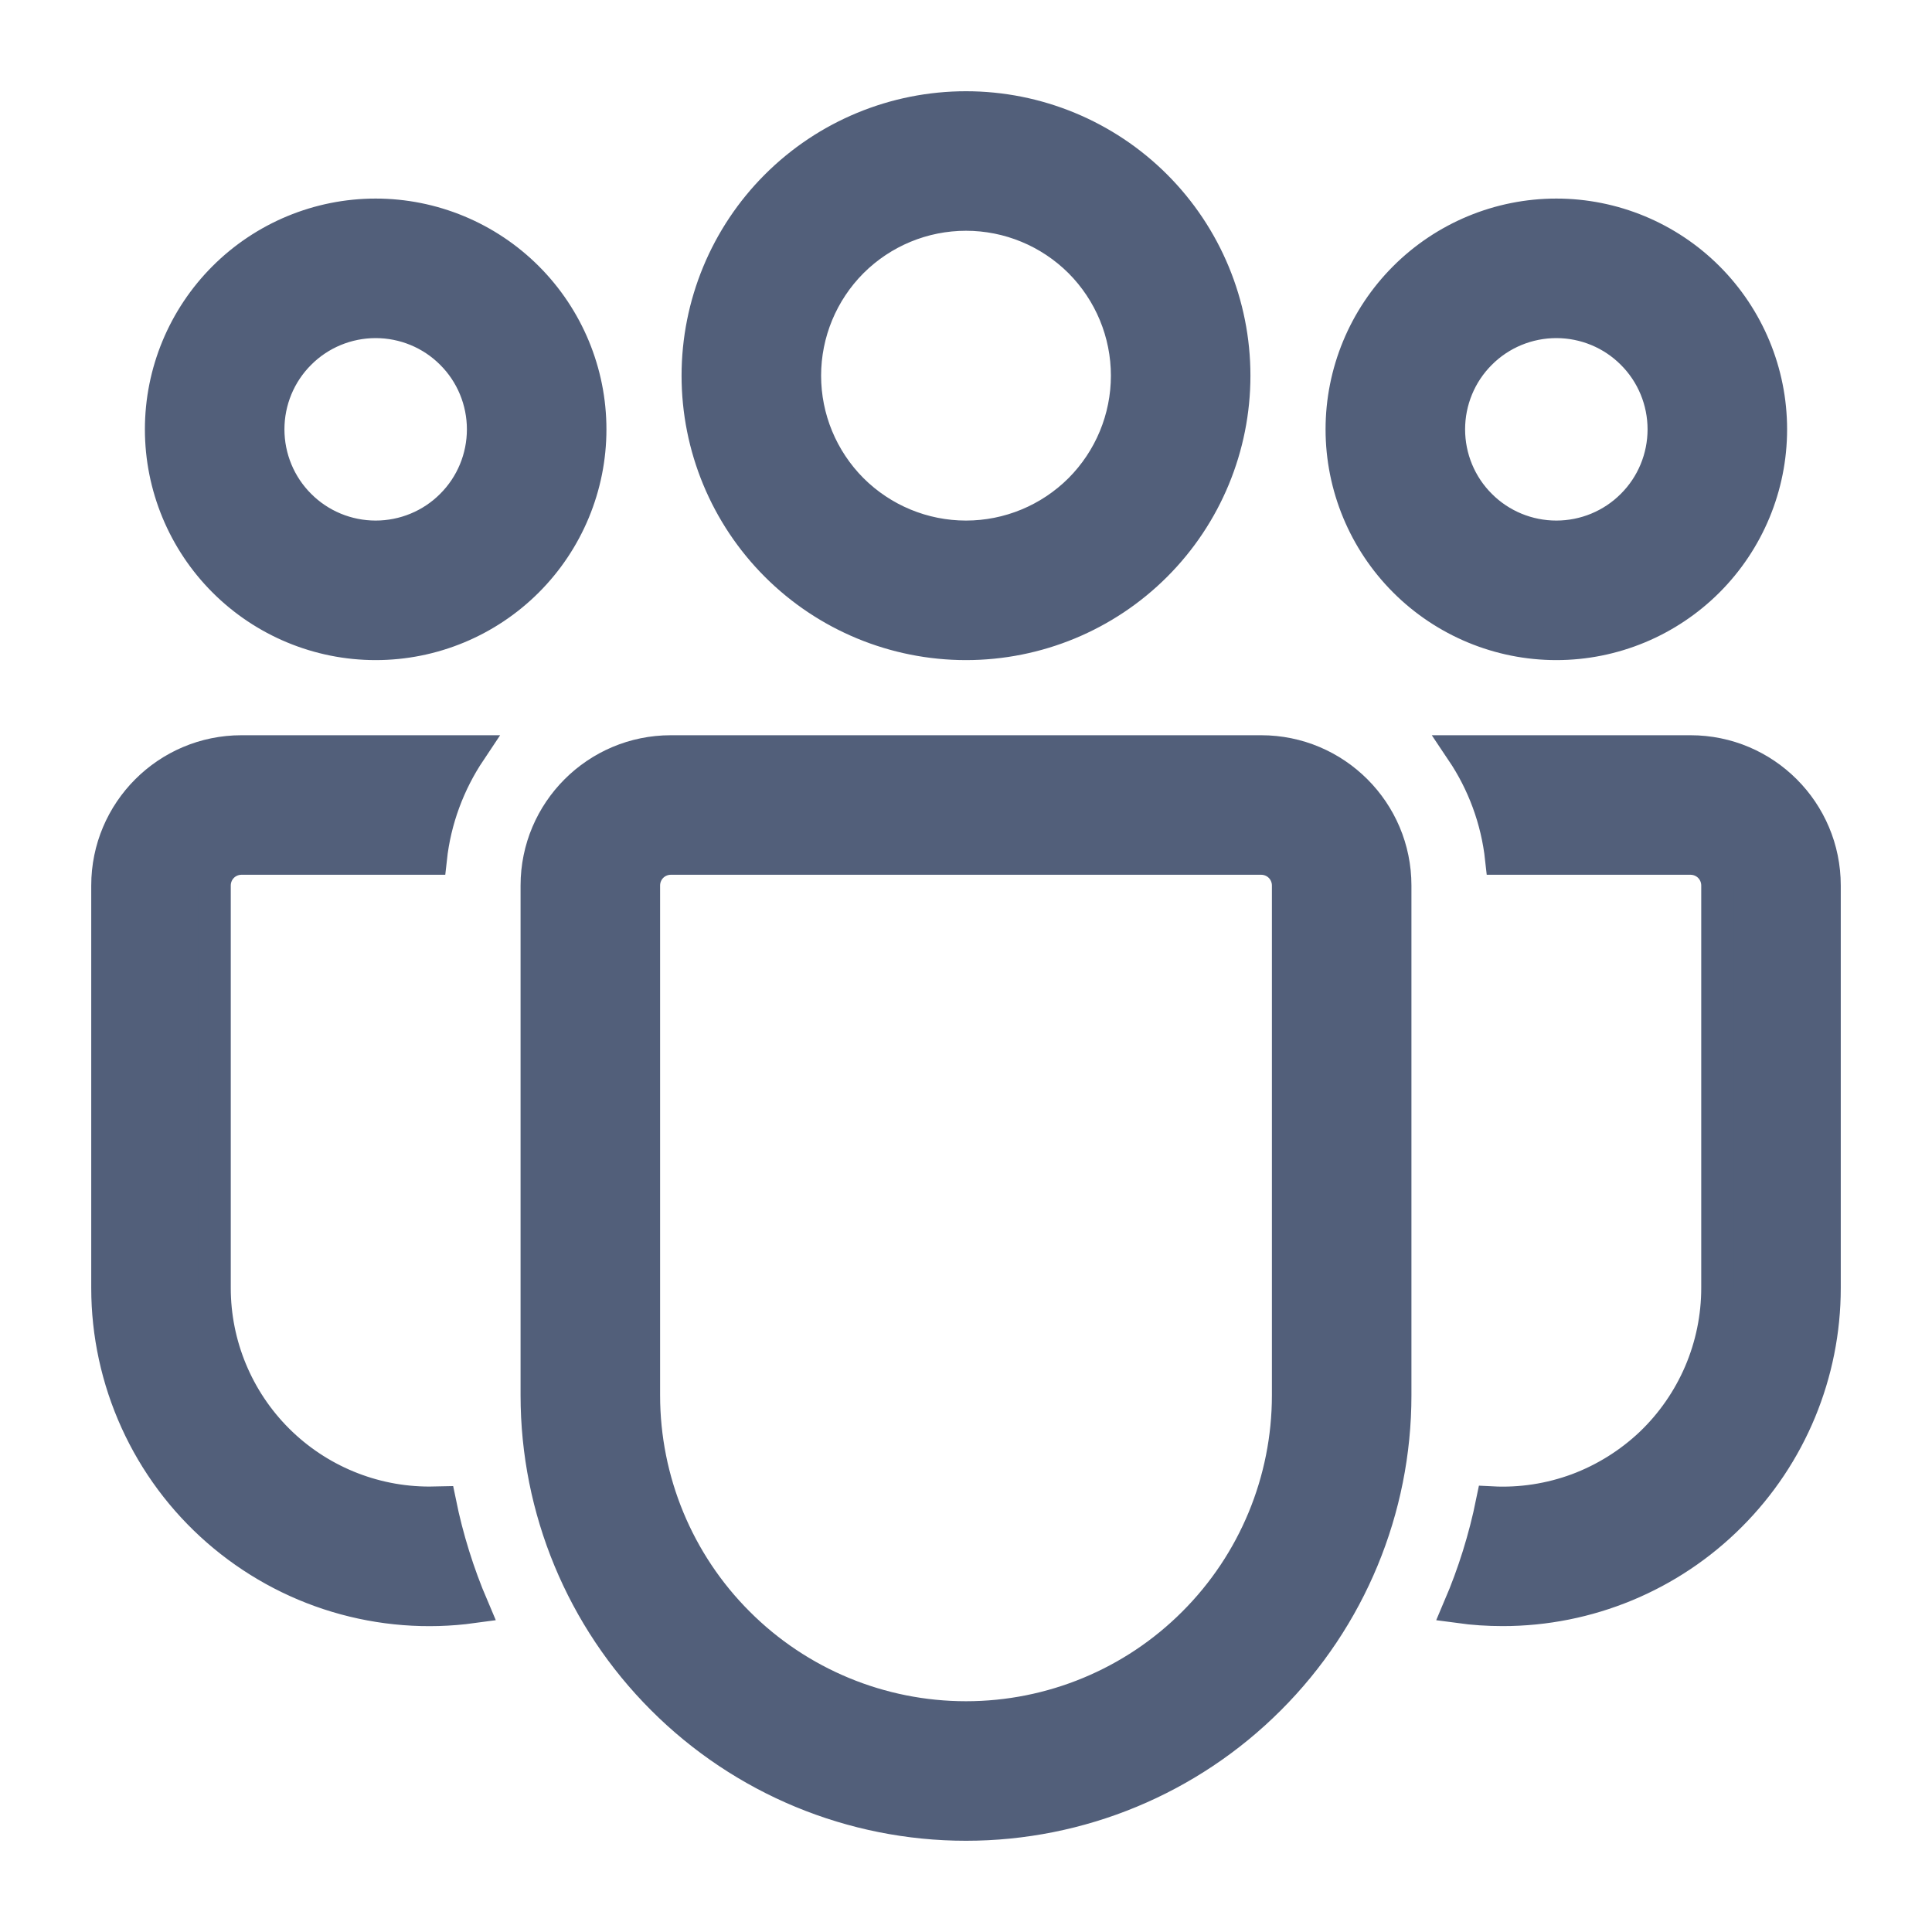
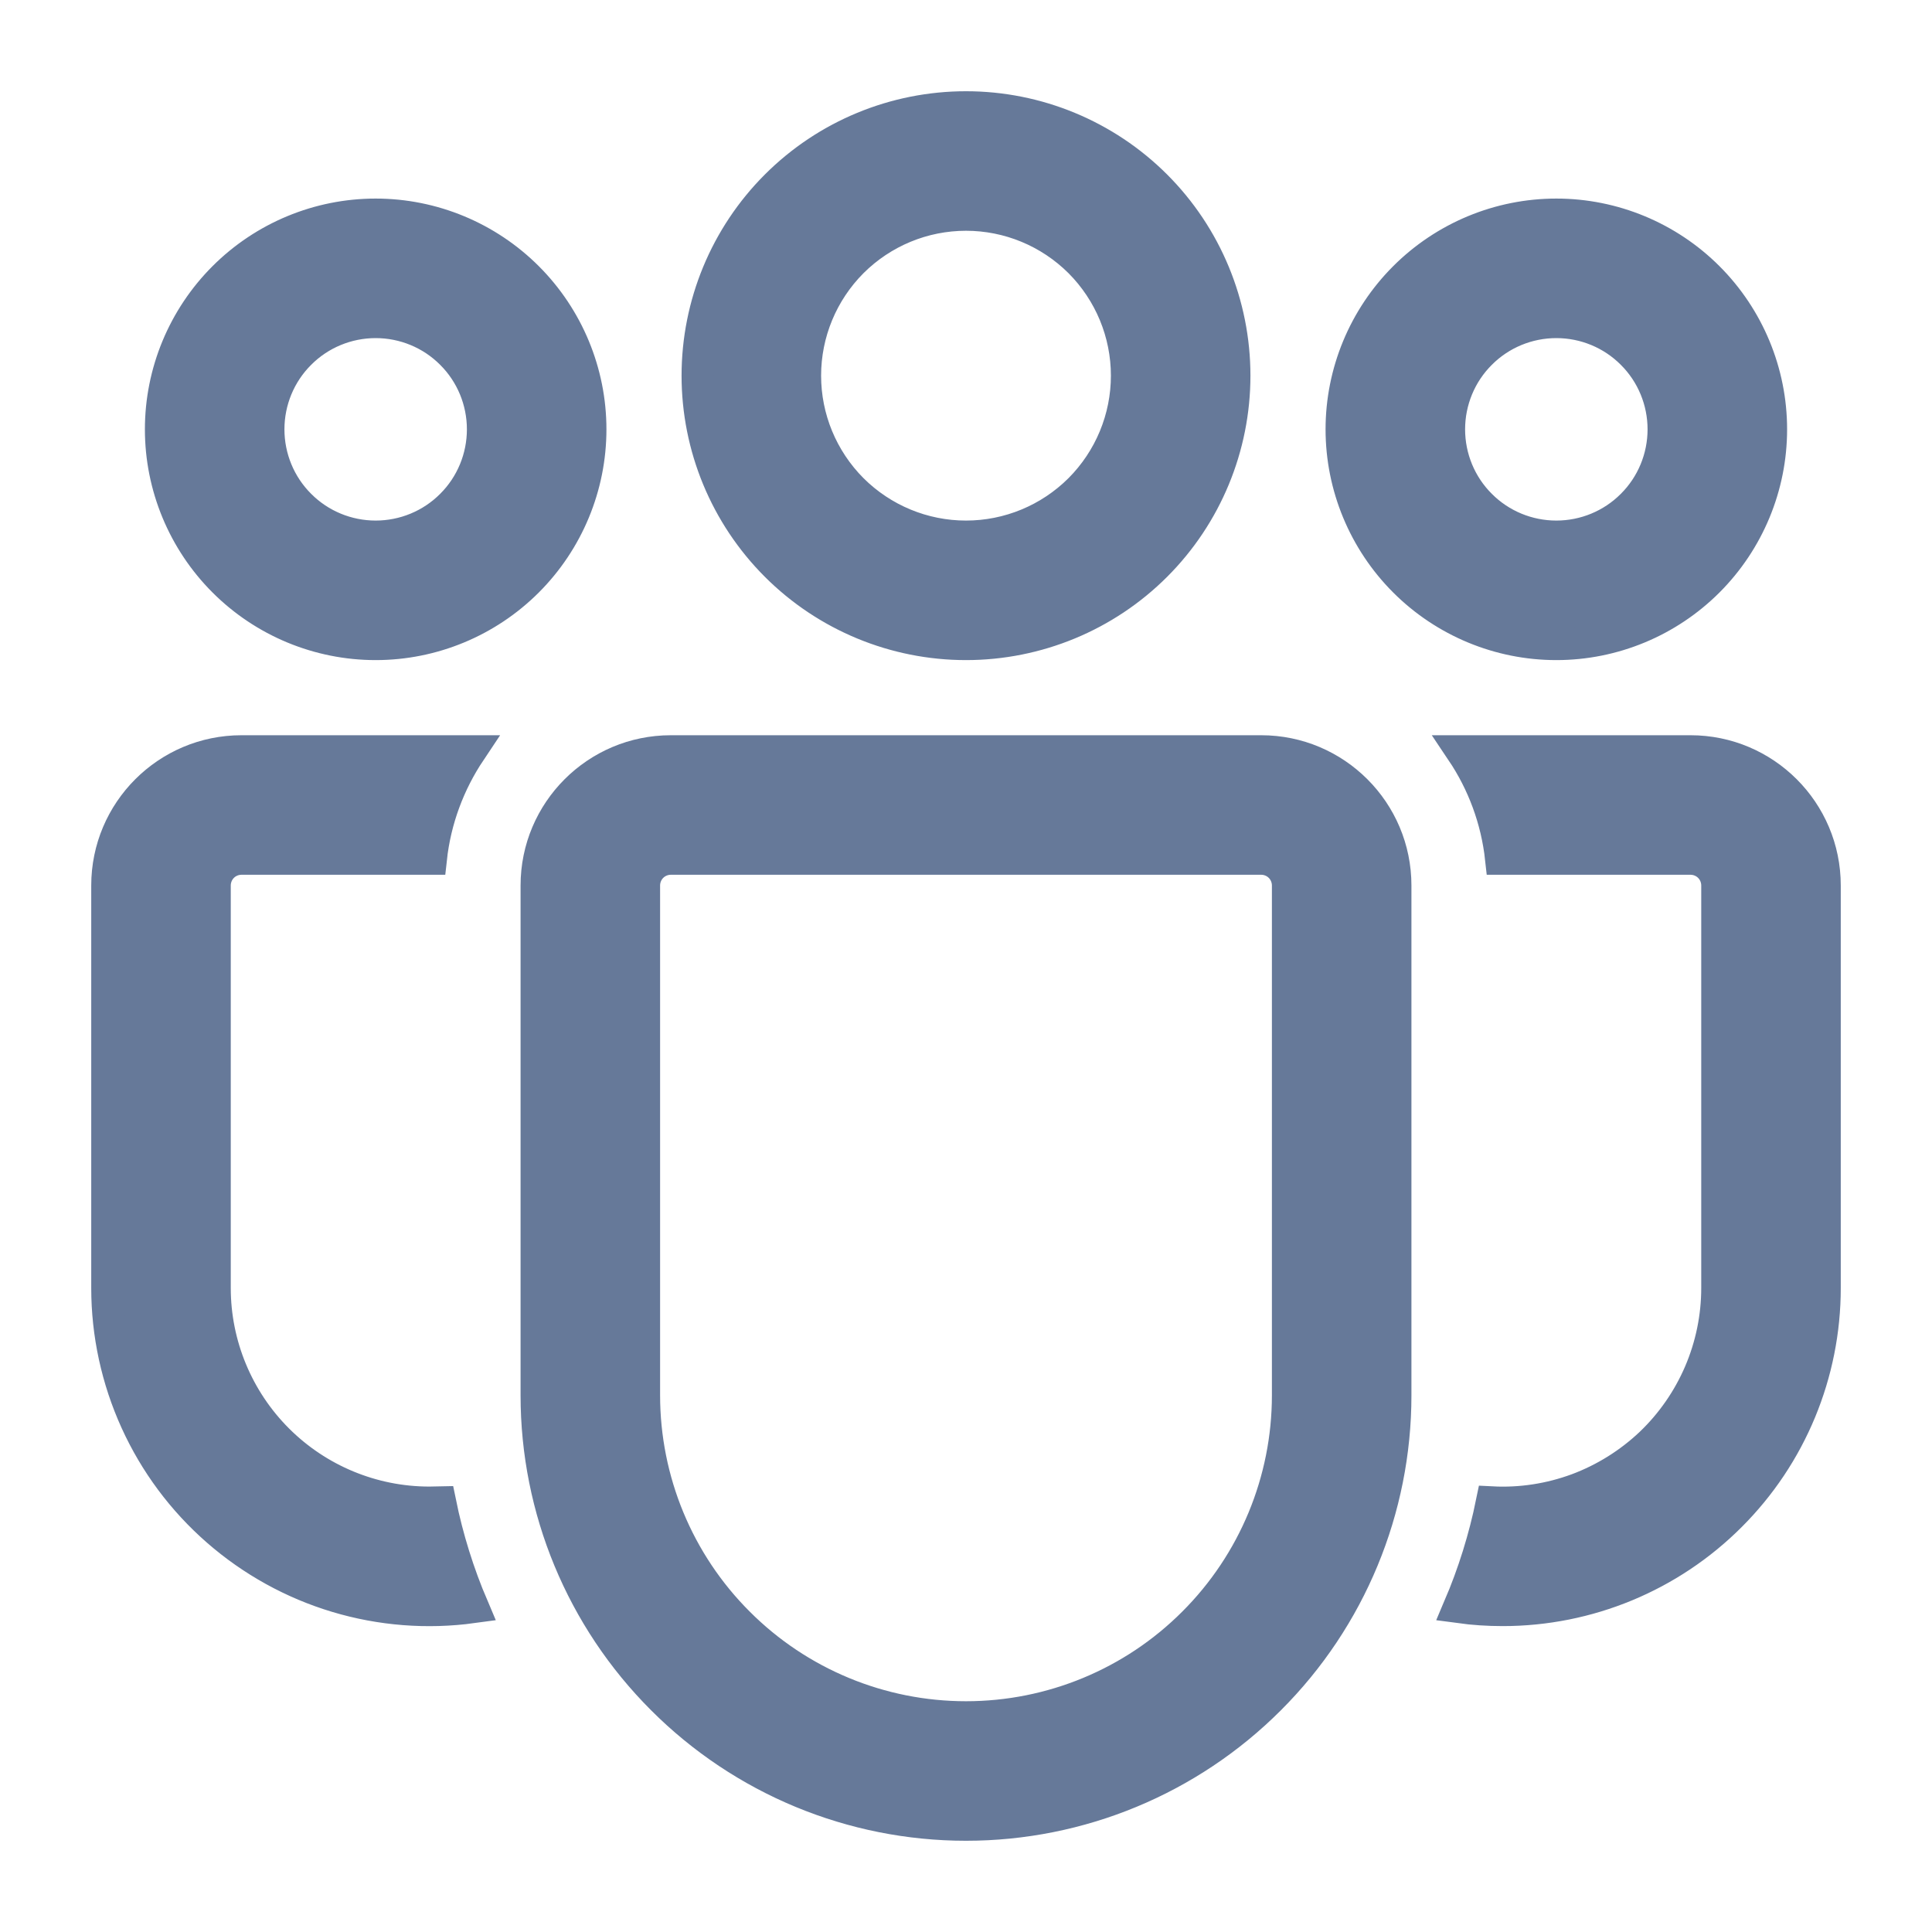
<svg xmlns="http://www.w3.org/2000/svg" width="18" height="18" viewBox="0 0 18 18" fill="none">
-   <path id="equipe " d="M9 2C8.602 2 8.221 2.158 7.939 2.439C7.658 2.721 7.5 3.102 7.5 3.5C7.5 3.898 7.658 4.279 7.939 4.561C8.221 4.842 8.602 5 9 5C9.398 5 9.779 4.842 10.061 4.561C10.342 4.279 10.5 3.898 10.5 3.5C10.5 3.102 10.342 2.721 10.061 2.439C9.779 2.158 9.398 2 9 2ZM6.5 3.5C6.5 2.837 6.763 2.201 7.232 1.732C7.701 1.263 8.337 1 9 1C9.663 1 10.299 1.263 10.768 1.732C11.237 2.201 11.5 2.837 11.5 3.5C11.5 4.163 11.237 4.799 10.768 5.268C10.299 5.737 9.663 6 9 6C8.337 6 7.701 5.737 7.232 5.268C6.763 4.799 6.5 4.163 6.5 3.5ZM14.5 3C14.235 3 13.98 3.105 13.793 3.293C13.605 3.48 13.5 3.735 13.5 4C13.5 4.265 13.605 4.52 13.793 4.707C13.98 4.895 14.235 5 14.5 5C14.765 5 15.02 4.895 15.207 4.707C15.395 4.52 15.5 4.265 15.5 4C15.5 3.735 15.395 3.48 15.207 3.293C15.02 3.105 14.765 3 14.5 3ZM12.5 4C12.5 3.47 12.711 2.961 13.086 2.586C13.461 2.211 13.97 2 14.5 2C15.03 2 15.539 2.211 15.914 2.586C16.289 2.961 16.5 3.47 16.5 4C16.5 4.53 16.289 5.039 15.914 5.414C15.539 5.789 15.03 6 14.5 6C13.97 6 13.461 5.789 13.086 5.414C12.711 5.039 12.5 4.53 12.5 4ZM2.5 4C2.5 3.735 2.605 3.48 2.793 3.293C2.98 3.105 3.235 3 3.5 3C3.765 3 4.02 3.105 4.207 3.293C4.395 3.48 4.5 3.735 4.5 4C4.5 4.265 4.395 4.52 4.207 4.707C4.02 4.895 3.765 5 3.5 5C3.235 5 2.98 4.895 2.793 4.707C2.605 4.52 2.5 4.265 2.5 4ZM3.5 2C2.97 2 2.461 2.211 2.086 2.586C1.711 2.961 1.5 3.47 1.5 4C1.5 4.53 1.711 5.039 2.086 5.414C2.461 5.789 2.97 6 3.5 6C4.03 6 4.539 5.789 4.914 5.414C5.289 5.039 5.5 4.53 5.5 4C5.5 3.47 5.289 2.961 4.914 2.586C4.539 2.211 4.03 2 3.5 2ZM4.1 13.998L4 14C3.47 14 2.961 13.789 2.586 13.414C2.211 13.039 2 12.53 2 12V8.25C2 8.184 2.026 8.12 2.073 8.073C2.12 8.026 2.184 8 2.25 8H4.014C4.054 7.633 4.184 7.292 4.379 7H2.25C1.56 7 1 7.56 1 8.25V12C1 12.428 1.092 12.851 1.269 13.241C1.446 13.631 1.704 13.978 2.027 14.26C2.349 14.541 2.728 14.751 3.138 14.874C3.548 14.997 3.98 15.031 4.404 14.973C4.27 14.659 4.168 14.332 4.1 13.998ZM13.596 14.973C13.728 14.991 13.863 15 14 15C14.796 15 15.559 14.684 16.121 14.121C16.684 13.559 17 12.796 17 12V8.25C17 7.56 16.44 7 15.75 7H13.621C13.817 7.292 13.946 7.633 13.986 8H15.75C15.816 8 15.88 8.026 15.927 8.073C15.974 8.12 16 8.184 16 8.25V12C16 12.271 15.945 12.539 15.838 12.789C15.731 13.038 15.575 13.263 15.379 13.45C15.182 13.636 14.95 13.781 14.696 13.876C14.441 13.97 14.171 14.012 13.9 13.998C13.832 14.332 13.73 14.659 13.596 14.973ZM6.25 7C5.56 7 5 7.56 5 8.25V13C5 14.061 5.421 15.078 6.172 15.828C6.922 16.579 7.939 17 9 17C10.061 17 11.078 16.579 11.828 15.828C12.579 15.078 13 14.061 13 13V8.25C13 7.56 12.44 7 11.75 7H6.25ZM6 8.25C6 8.184 6.026 8.12 6.073 8.073C6.12 8.026 6.184 8 6.25 8H11.75C11.816 8 11.88 8.026 11.927 8.073C11.974 8.12 12 8.184 12 8.25V13C12 13.796 11.684 14.559 11.121 15.121C10.559 15.684 9.796 16 9 16C8.204 16 7.441 15.684 6.879 15.121C6.316 14.559 6 13.796 6 13V8.25Z" fill="hsl(220, 20%, 40%)" stroke="hsl(220, 20%, 40%)" stroke-width="0.3" />
+   <path id="equipe " d="M9 2C8.602 2 8.221 2.158 7.939 2.439C7.658 2.721 7.5 3.102 7.5 3.5C7.5 3.898 7.658 4.279 7.939 4.561C8.221 4.842 8.602 5 9 5C9.398 5 9.779 4.842 10.061 4.561C10.342 4.279 10.5 3.898 10.5 3.5C10.5 3.102 10.342 2.721 10.061 2.439C9.779 2.158 9.398 2 9 2ZM6.5 3.5C6.5 2.837 6.763 2.201 7.232 1.732C7.701 1.263 8.337 1 9 1C9.663 1 10.299 1.263 10.768 1.732C11.237 2.201 11.5 2.837 11.5 3.5C11.5 4.163 11.237 4.799 10.768 5.268C10.299 5.737 9.663 6 9 6C8.337 6 7.701 5.737 7.232 5.268C6.763 4.799 6.5 4.163 6.5 3.5ZM14.5 3C14.235 3 13.98 3.105 13.793 3.293C13.605 3.48 13.5 3.735 13.5 4C13.5 4.265 13.605 4.52 13.793 4.707C13.98 4.895 14.235 5 14.5 5C14.765 5 15.02 4.895 15.207 4.707C15.395 4.52 15.5 4.265 15.5 4C15.5 3.735 15.395 3.48 15.207 3.293C15.02 3.105 14.765 3 14.5 3ZM12.5 4C12.5 3.47 12.711 2.961 13.086 2.586C13.461 2.211 13.97 2 14.5 2C15.03 2 15.539 2.211 15.914 2.586C16.289 2.961 16.5 3.47 16.5 4C16.5 4.53 16.289 5.039 15.914 5.414C15.539 5.789 15.03 6 14.5 6C13.97 6 13.461 5.789 13.086 5.414C12.711 5.039 12.5 4.53 12.5 4ZM2.5 4C2.5 3.735 2.605 3.48 2.793 3.293C2.98 3.105 3.235 3 3.5 3C3.765 3 4.02 3.105 4.207 3.293C4.395 3.48 4.5 3.735 4.5 4C4.5 4.265 4.395 4.52 4.207 4.707C4.02 4.895 3.765 5 3.5 5C3.235 5 2.98 4.895 2.793 4.707C2.605 4.52 2.5 4.265 2.5 4ZM3.5 2C2.97 2 2.461 2.211 2.086 2.586C1.711 2.961 1.5 3.47 1.5 4C1.5 4.53 1.711 5.039 2.086 5.414C2.461 5.789 2.97 6 3.5 6C4.03 6 4.539 5.789 4.914 5.414C5.289 5.039 5.5 4.53 5.5 4C5.5 3.47 5.289 2.961 4.914 2.586C4.539 2.211 4.03 2 3.5 2ZM4.1 13.998L4 14C3.47 14 2.961 13.789 2.586 13.414C2.211 13.039 2 12.53 2 12V8.25C2 8.184 2.026 8.12 2.073 8.073C2.12 8.026 2.184 8 2.25 8H4.014C4.054 7.633 4.184 7.292 4.379 7H2.25C1.56 7 1 7.56 1 8.25V12C1 12.428 1.092 12.851 1.269 13.241C1.446 13.631 1.704 13.978 2.027 14.26C2.349 14.541 2.728 14.751 3.138 14.874C3.548 14.997 3.98 15.031 4.404 14.973C4.27 14.659 4.168 14.332 4.1 13.998ZM13.596 14.973C13.728 14.991 13.863 15 14 15C14.796 15 15.559 14.684 16.121 14.121C16.684 13.559 17 12.796 17 12V8.25C17 7.56 16.44 7 15.75 7H13.621C13.817 7.292 13.946 7.633 13.986 8H15.75C15.816 8 15.88 8.026 15.927 8.073C15.974 8.12 16 8.184 16 8.25V12C16 12.271 15.945 12.539 15.838 12.789C15.731 13.038 15.575 13.263 15.379 13.45C15.182 13.636 14.95 13.781 14.696 13.876C14.441 13.97 14.171 14.012 13.9 13.998C13.832 14.332 13.73 14.659 13.596 14.973ZM6.25 7C5.56 7 5 7.56 5 8.25V13C5 14.061 5.421 15.078 6.172 15.828C6.922 16.579 7.939 17 9 17C10.061 17 11.078 16.579 11.828 15.828C12.579 15.078 13 14.061 13 13V8.25C13 7.56 12.44 7 11.75 7H6.25ZM6 8.25C6 8.184 6.026 8.12 6.073 8.073C6.12 8.026 6.184 8 6.25 8H11.75C11.816 8 11.88 8.026 11.927 8.073C11.974 8.12 12 8.184 12 8.25V13C12 13.796 11.684 14.559 11.121 15.121C10.559 15.684 9.796 16 9 16C8.204 16 7.441 15.684 6.879 15.121C6.316 14.559 6 13.796 6 13V8.25Z" fill="hsl(218, 20%, 50%)" stroke="hsl(218, 20%, 50%)" stroke-width="0.3" />
</svg>
